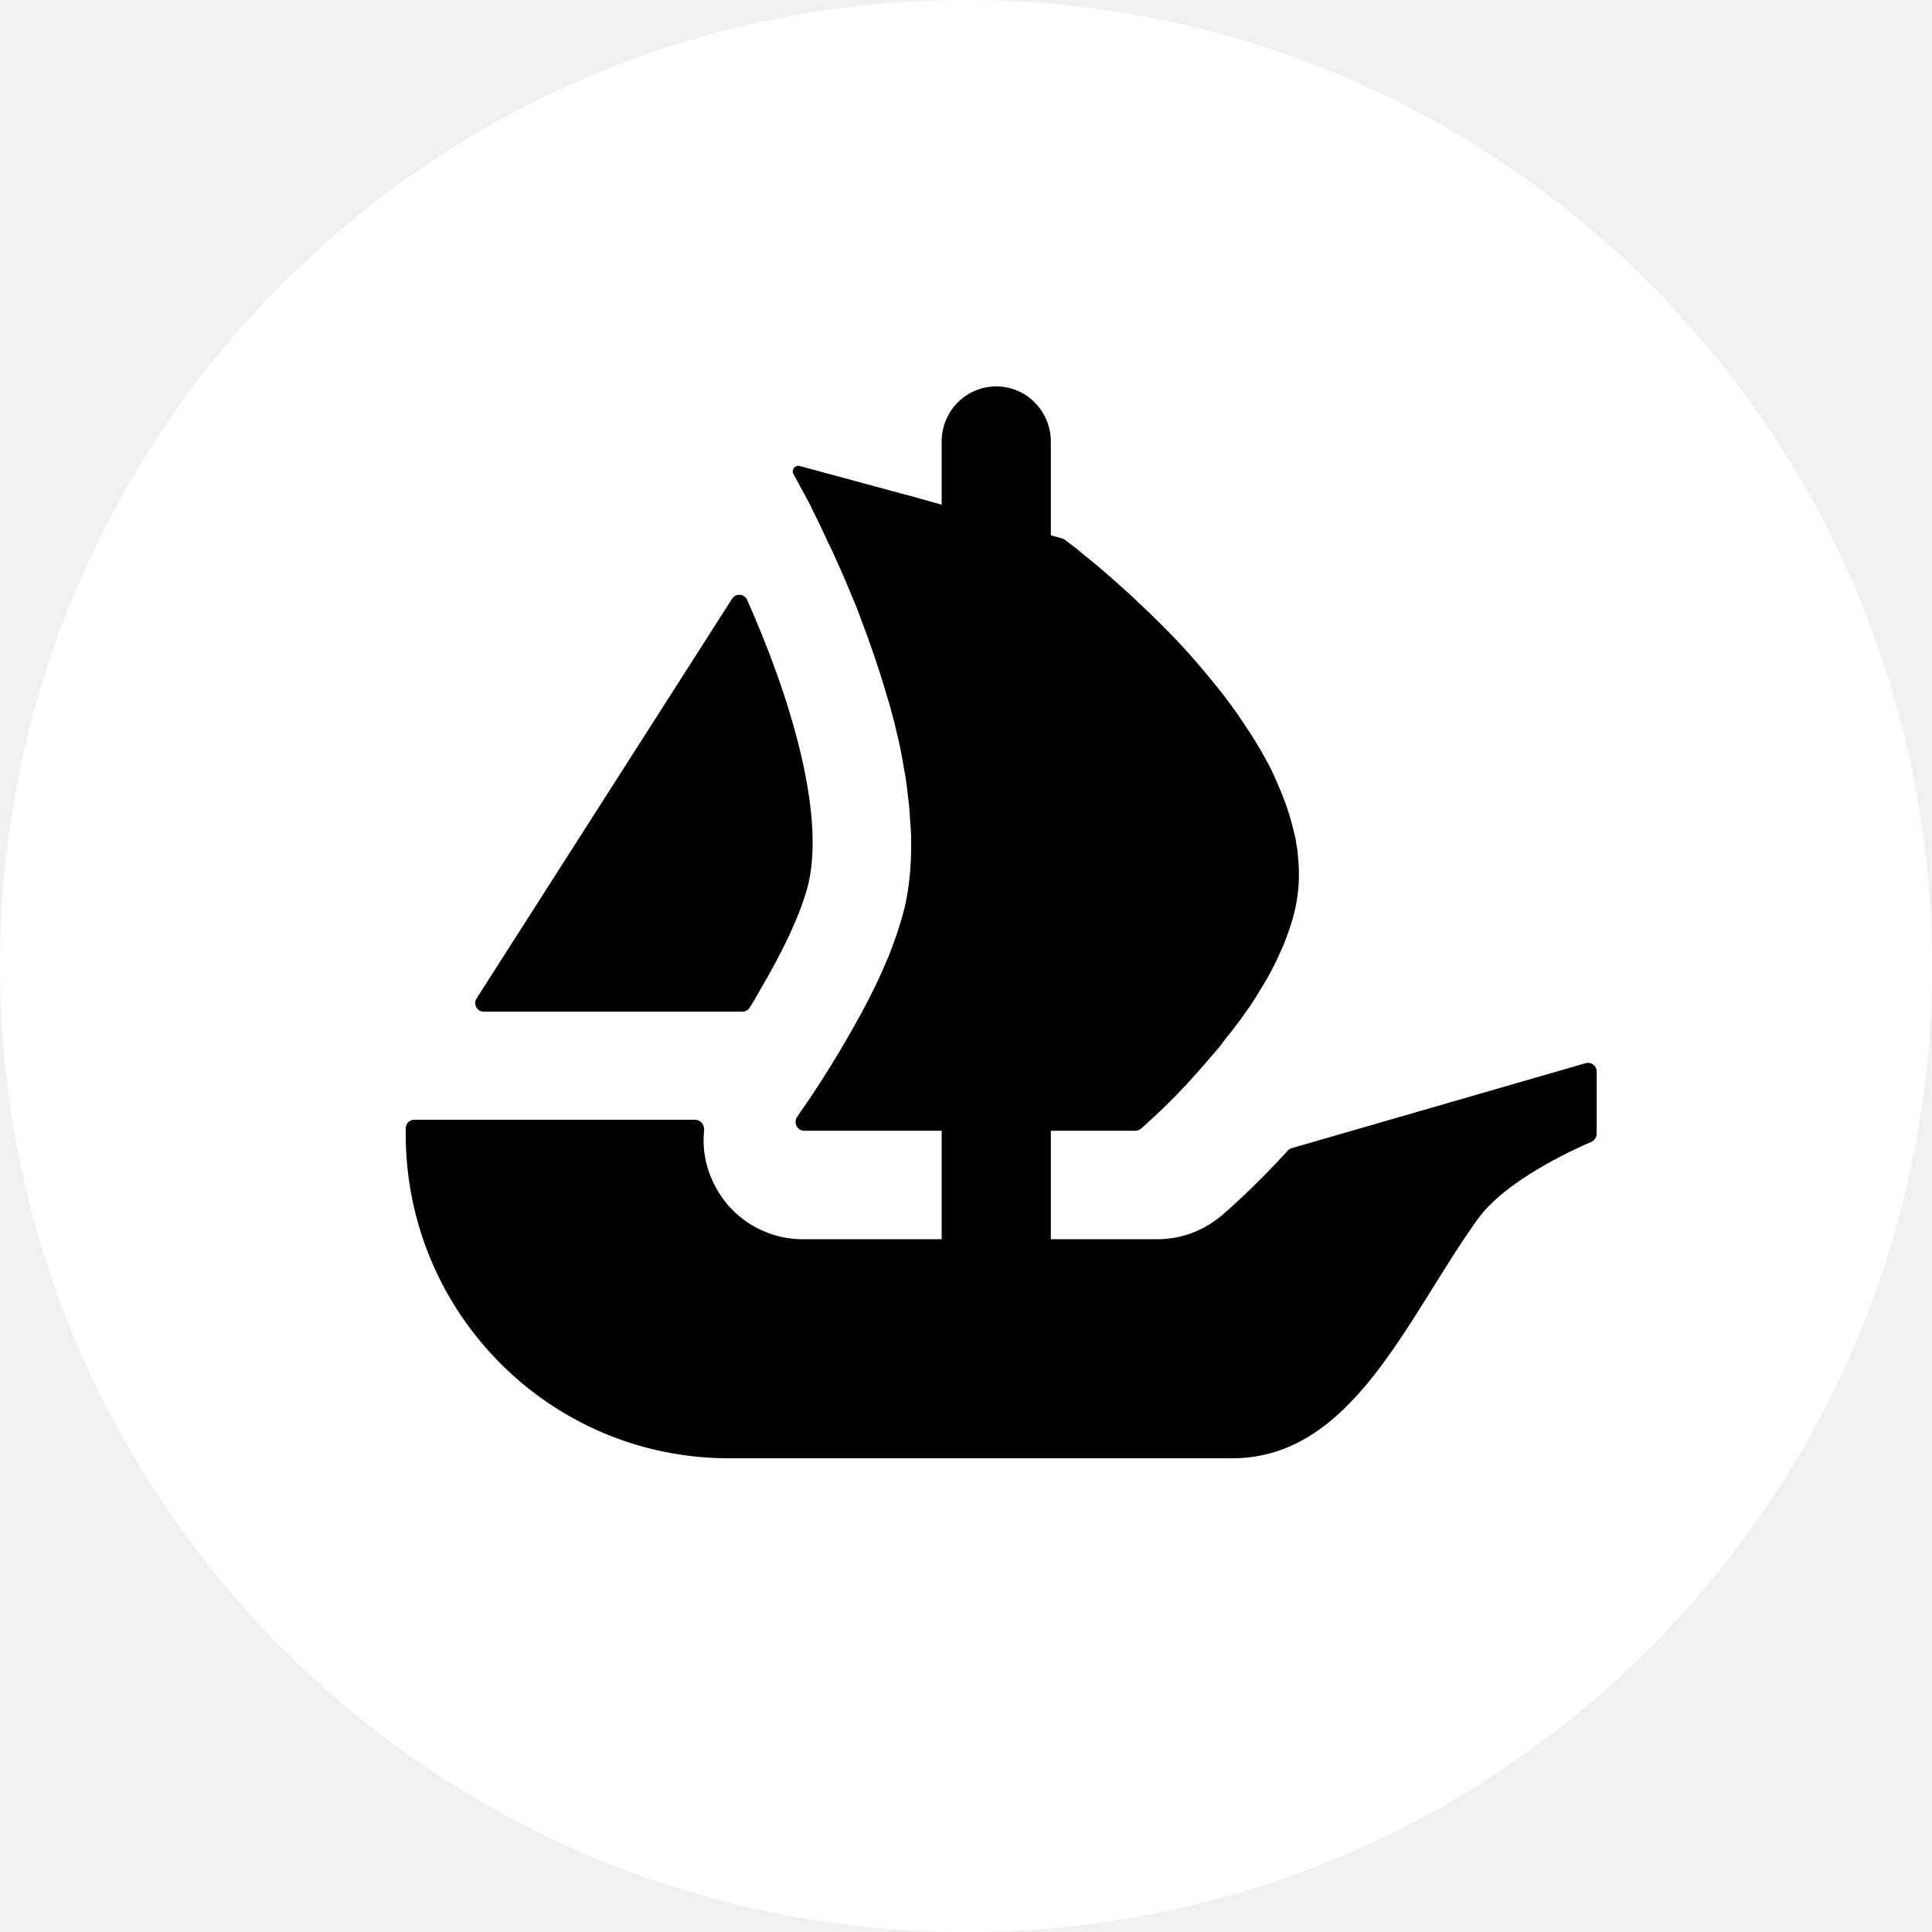
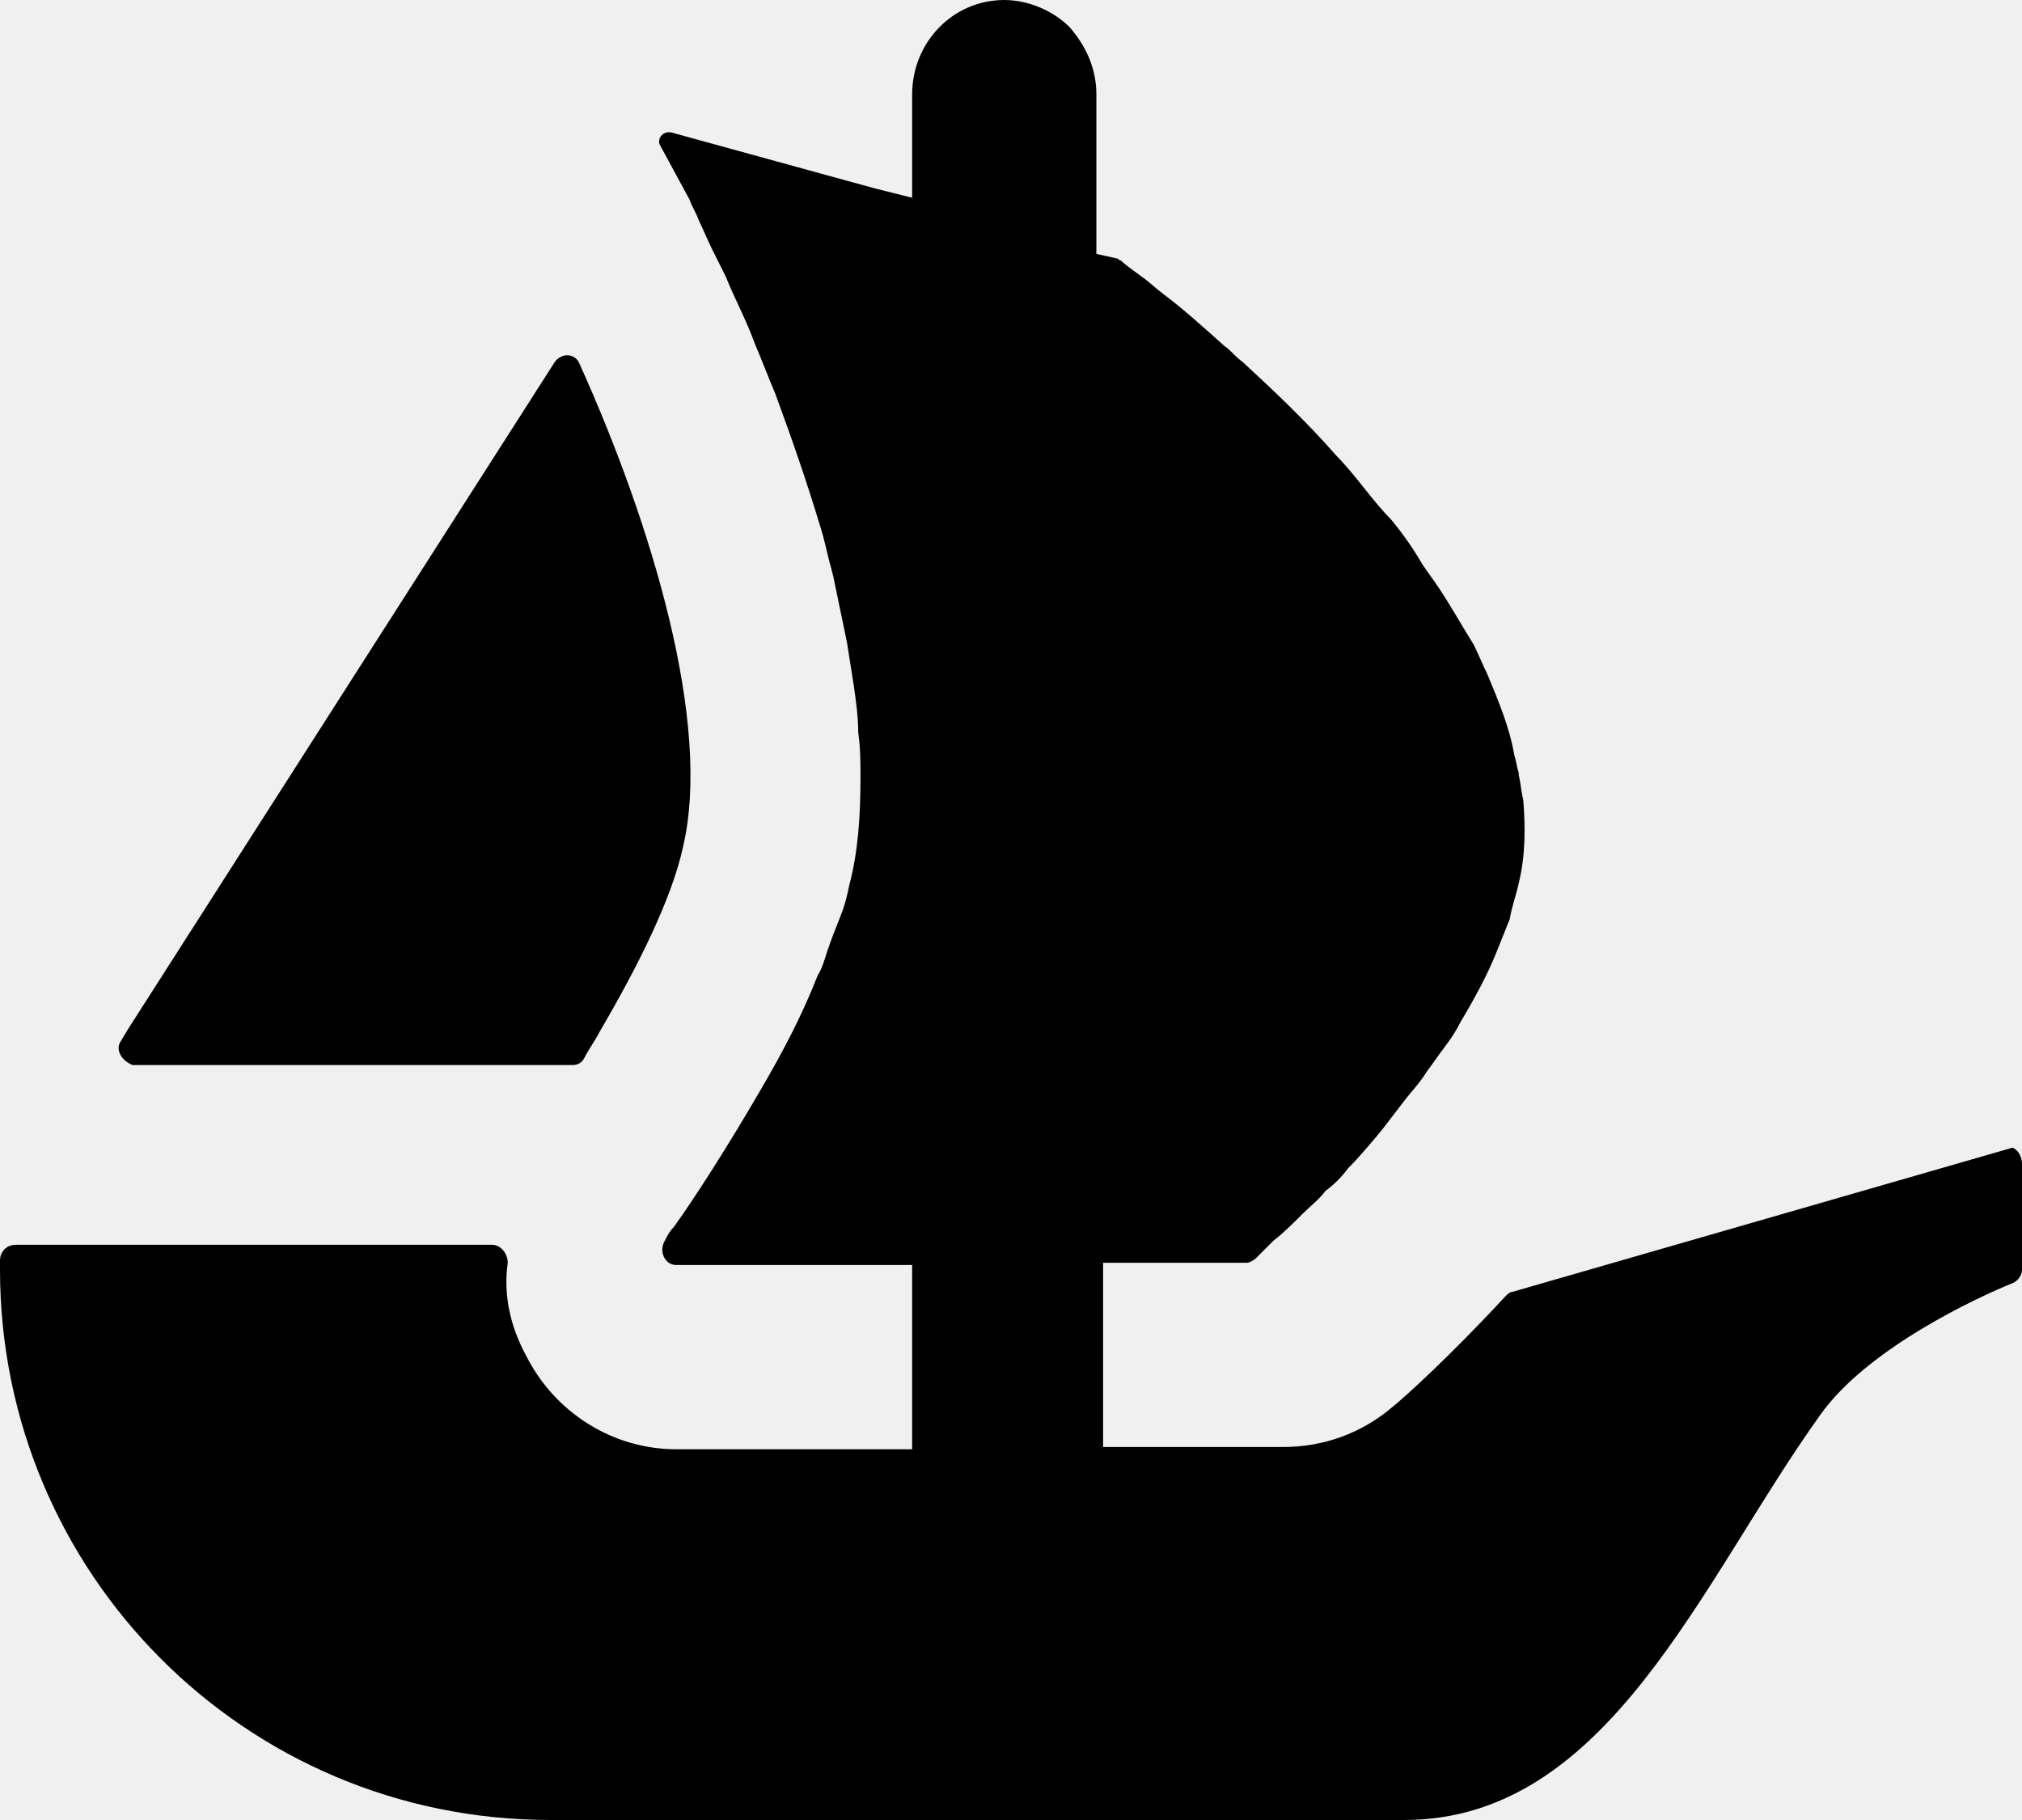
- <svg xmlns="http://www.w3.org/2000/svg" width="90" height="90" viewBox="0 0 90 90" fill="none">
-   <path d="M90 45C90 69.851 69.851 90 45 90C20.149 90 0 69.851 0 45C0 20.149 20.149 0 45 0C69.857 0 90 20.149 90 45Z" fill="white" />
-   <path d="M22.201 46.512L22.395 46.207L34.102 27.894C34.273 27.626 34.675 27.654 34.804 27.945C36.76 32.328 38.447 37.779 37.657 41.172C37.319 42.568 36.395 44.459 35.354 46.207C35.22 46.461 35.072 46.711 34.915 46.951C34.841 47.062 34.716 47.127 34.582 47.127H22.543C22.22 47.127 22.03 46.776 22.201 46.512Z" fill="#000000" />
-   <path d="M74.38 49.915V52.814C74.38 52.98 74.278 53.128 74.13 53.193C73.224 53.581 70.122 55.005 68.832 56.799C65.54 61.381 63.025 67.932 57.403 67.932H33.949C25.636 67.932 18.9 61.173 18.9 52.832V52.564C18.9 52.342 19.08 52.162 19.302 52.162H32.377C32.636 52.162 32.825 52.402 32.802 52.657C32.71 53.507 32.867 54.376 33.269 55.167C34.046 56.743 35.655 57.728 37.393 57.728H43.866V52.675H37.467C37.139 52.675 36.945 52.296 37.134 52.028C37.204 51.921 37.282 51.81 37.366 51.686C37.971 50.826 38.836 49.489 39.696 47.968C40.283 46.942 40.852 45.846 41.309 44.746C41.402 44.547 41.476 44.344 41.55 44.145C41.675 43.794 41.804 43.465 41.896 43.137C41.989 42.86 42.063 42.568 42.137 42.296C42.354 41.362 42.447 40.372 42.447 39.346C42.447 38.944 42.428 38.523 42.391 38.121C42.373 37.681 42.317 37.242 42.262 36.803C42.225 36.415 42.155 36.031 42.081 35.629C41.989 35.042 41.859 34.459 41.712 33.872L41.661 33.65C41.55 33.248 41.457 32.864 41.328 32.462C40.962 31.2 40.542 29.97 40.098 28.819C39.936 28.361 39.751 27.922 39.566 27.483C39.294 26.821 39.016 26.22 38.762 25.652C38.632 25.393 38.521 25.157 38.41 24.916C38.286 24.644 38.156 24.371 38.027 24.112C37.934 23.913 37.828 23.728 37.754 23.543L36.963 22.082C36.852 21.884 37.037 21.648 37.255 21.708L42.202 23.049H42.215C42.225 23.049 42.229 23.053 42.234 23.053L42.886 23.234L43.602 23.437L43.866 23.511V20.571C43.866 19.151 45.003 18 46.409 18C47.112 18 47.75 18.287 48.207 18.754C48.665 19.221 48.952 19.859 48.952 20.571V24.935L49.479 25.083C49.52 25.097 49.562 25.115 49.599 25.143C49.728 25.24 49.913 25.384 50.149 25.559C50.334 25.707 50.533 25.887 50.773 26.072C51.249 26.456 51.818 26.951 52.442 27.519C52.609 27.663 52.77 27.811 52.919 27.959C53.723 28.708 54.624 29.586 55.484 30.557C55.725 30.83 55.961 31.107 56.201 31.398C56.441 31.694 56.696 31.986 56.918 32.277C57.209 32.665 57.523 33.067 57.796 33.488C57.925 33.687 58.074 33.89 58.198 34.089C58.55 34.621 58.859 35.171 59.155 35.721C59.28 35.975 59.41 36.253 59.521 36.526C59.849 37.261 60.108 38.01 60.274 38.759C60.325 38.921 60.362 39.096 60.38 39.254V39.29C60.436 39.512 60.455 39.748 60.473 39.989C60.547 40.756 60.51 41.523 60.343 42.296C60.274 42.624 60.182 42.934 60.071 43.262C59.96 43.576 59.849 43.904 59.706 44.214C59.428 44.857 59.1 45.5 58.712 46.101C58.587 46.322 58.439 46.558 58.291 46.78C58.129 47.016 57.962 47.238 57.815 47.455C57.611 47.733 57.394 48.024 57.172 48.283C56.973 48.556 56.77 48.828 56.548 49.069C56.238 49.434 55.942 49.781 55.632 50.114C55.447 50.331 55.249 50.553 55.045 50.752C54.846 50.974 54.643 51.172 54.458 51.357C54.148 51.667 53.889 51.907 53.672 52.106L53.163 52.573C53.09 52.638 52.992 52.675 52.891 52.675H48.952V57.728H53.908C55.017 57.728 56.072 57.335 56.922 56.614C57.214 56.36 58.485 55.259 59.988 53.6C60.038 53.544 60.103 53.503 60.177 53.484L73.867 49.526C74.121 49.453 74.38 49.647 74.38 49.915Z" fill="#000000" />
+ <svg xmlns="http://www.w3.org/2000/svg" version="1.1" id="Livello_1" x="0px" y="0px" viewBox="0 0 90 81" style="enable-background:new 0 0 90 81;" xml:space="preserve">
+   <g>
+     <path d="M5.4,46.3l0.3-0.5l19-29.7c0.3-0.4,0.9-0.4,1.1,0.1c3.2,7.1,5.9,16,4.6,21.5c-0.5,2.3-2,5.3-3.7,8.2   c-0.2,0.4-0.5,0.8-0.7,1.2c-0.1,0.2-0.3,0.3-0.5,0.3H5.9C5.4,47.2,5.1,46.7,5.4,46.3z" />
+     <path d="M90,51.8v4.7c0,0.3-0.2,0.5-0.4,0.6c-1.5,0.6-6.5,2.9-8.6,5.9C75.7,70.4,71.6,81,62.5,81h-38C10.9,81,0,70,0,56.5v-0.4   c0-0.4,0.3-0.7,0.7-0.7h21.2c0.4,0,0.7,0.4,0.7,0.8c-0.2,1.4,0.1,2.8,0.8,4.1c1.3,2.6,3.9,4.2,6.7,4.2h10.5v-8.2H30.1   c-0.5,0-0.8-0.6-0.5-1.1c0.1-0.2,0.2-0.4,0.4-0.6c1-1.4,2.4-3.6,3.8-6c1-1.7,1.9-3.4,2.6-5.2c0.2-0.3,0.3-0.7,0.4-1   c0.2-0.6,0.4-1.1,0.6-1.6c0.2-0.5,0.3-0.9,0.4-1.4c0.4-1.5,0.5-3.1,0.5-4.8c0-0.7,0-1.3-0.1-2c0-0.7-0.1-1.4-0.2-2.1   c-0.1-0.6-0.2-1.3-0.3-1.9c-0.2-1-0.4-1.9-0.6-2.9l-0.1-0.4c-0.2-0.7-0.3-1.3-0.5-1.9c-0.6-2-1.3-4-2-5.9c-0.3-0.7-0.6-1.5-0.9-2.2   c-0.4-1.1-0.9-2-1.3-3c-0.2-0.4-0.4-0.8-0.6-1.2c-0.2-0.4-0.4-0.9-0.6-1.3c-0.1-0.3-0.3-0.6-0.4-0.9l-1.3-2.4   c-0.2-0.3,0.1-0.7,0.5-0.6l8,2.2h0c0,0,0,0,0,0l1.1,0.3l1.2,0.3l0.4,0.1V4.2c0-2.3,1.8-4.2,4.1-4.2c1.1,0,2.2,0.5,2.9,1.2   C48.3,2,48.8,3,48.8,4.2v7.1l0.9,0.2c0.1,0,0.1,0.1,0.2,0.1c0.2,0.2,0.5,0.4,0.9,0.7c0.3,0.2,0.6,0.5,1,0.8   c0.8,0.6,1.7,1.4,2.7,2.3c0.3,0.2,0.5,0.5,0.8,0.7c1.3,1.2,2.8,2.6,4.2,4.2c0.4,0.4,0.8,0.9,1.2,1.4c0.4,0.5,0.8,1,1.2,1.4   c0.5,0.6,1,1.3,1.4,2c0.2,0.3,0.5,0.7,0.7,1c0.6,0.9,1.1,1.8,1.6,2.6c0.2,0.4,0.4,0.9,0.6,1.3c0.5,1.2,1,2.4,1.2,3.6   c0.1,0.3,0.1,0.5,0.2,0.8v0.1c0.1,0.4,0.1,0.7,0.2,1.1c0.1,1.2,0.1,2.5-0.2,3.7c-0.1,0.5-0.3,1-0.4,1.6c-0.2,0.5-0.4,1-0.6,1.5   c-0.4,1-1,2.1-1.6,3.1c-0.2,0.4-0.4,0.7-0.7,1.1c-0.3,0.4-0.5,0.7-0.8,1.1c-0.3,0.5-0.7,0.9-1,1.3c-0.3,0.4-0.7,0.9-1,1.3   c-0.5,0.6-1,1.2-1.5,1.7c-0.3,0.4-0.6,0.7-1,1c-0.3,0.4-0.7,0.7-1,1c-0.5,0.5-0.9,0.9-1.3,1.2l-0.8,0.8c-0.1,0.1-0.3,0.2-0.4,0.2   h-6.4v8.2h8c1.8,0,3.5-0.6,4.9-1.8c0.5-0.4,2.5-2.2,5-4.9c0.1-0.1,0.2-0.2,0.3-0.2l22.2-6.4C89.6,51,90,51.3,90,51.8z" />
+   </g>
</svg>
